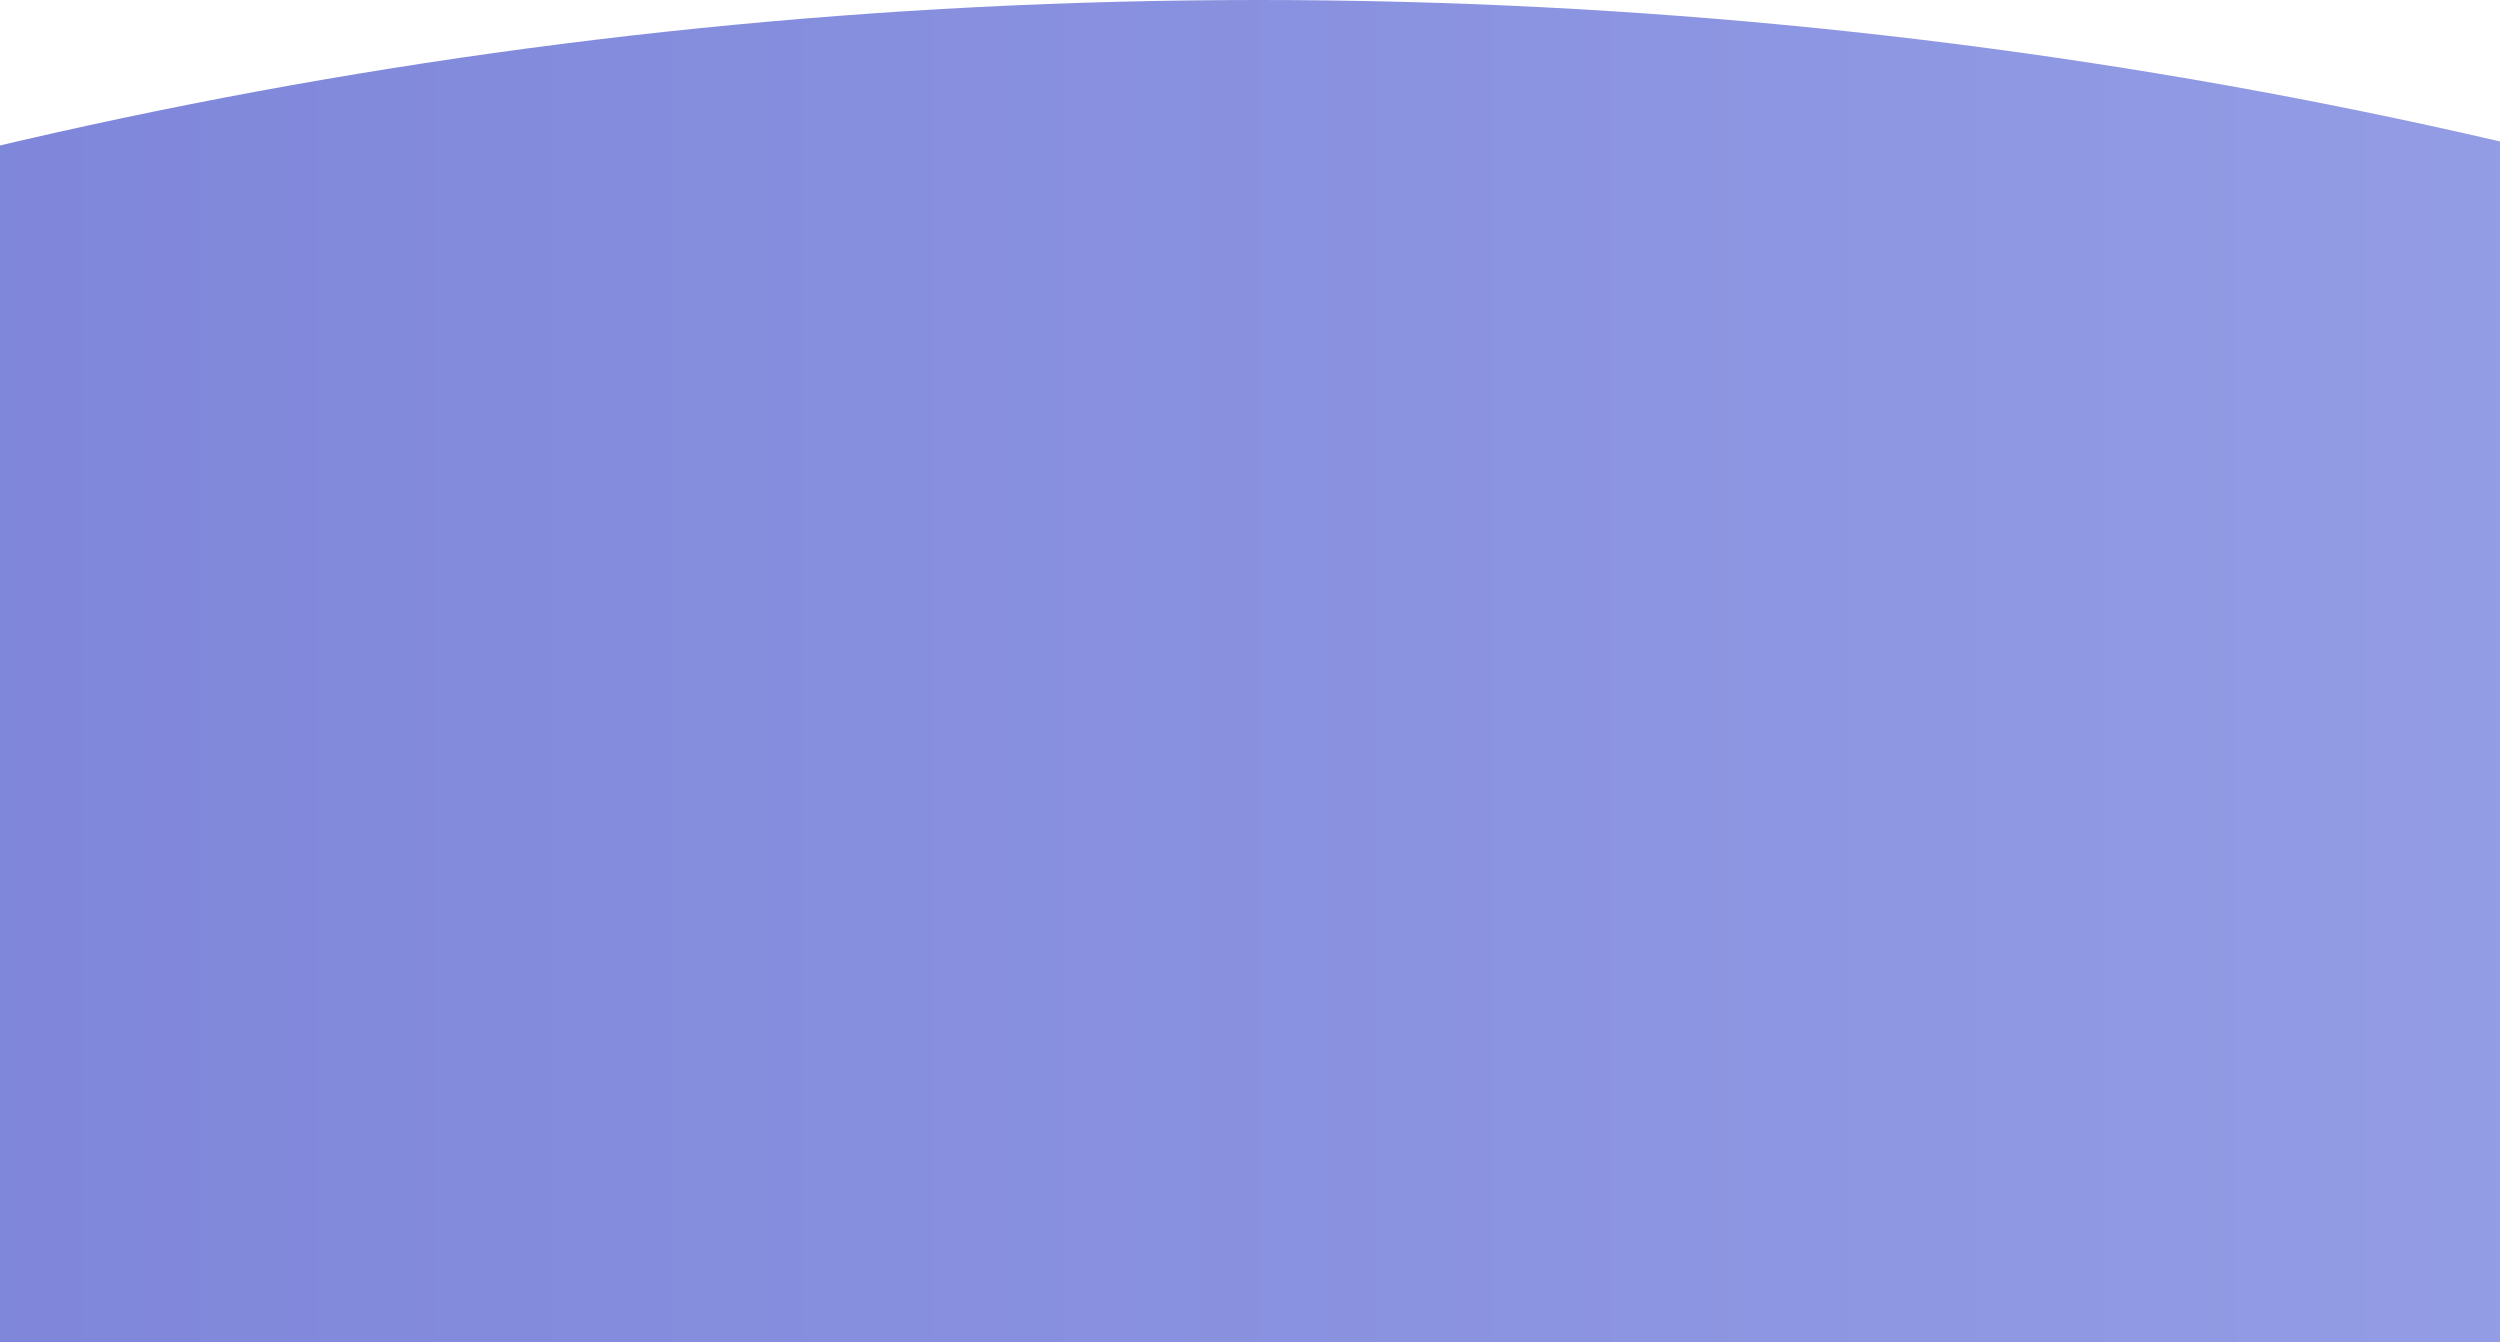
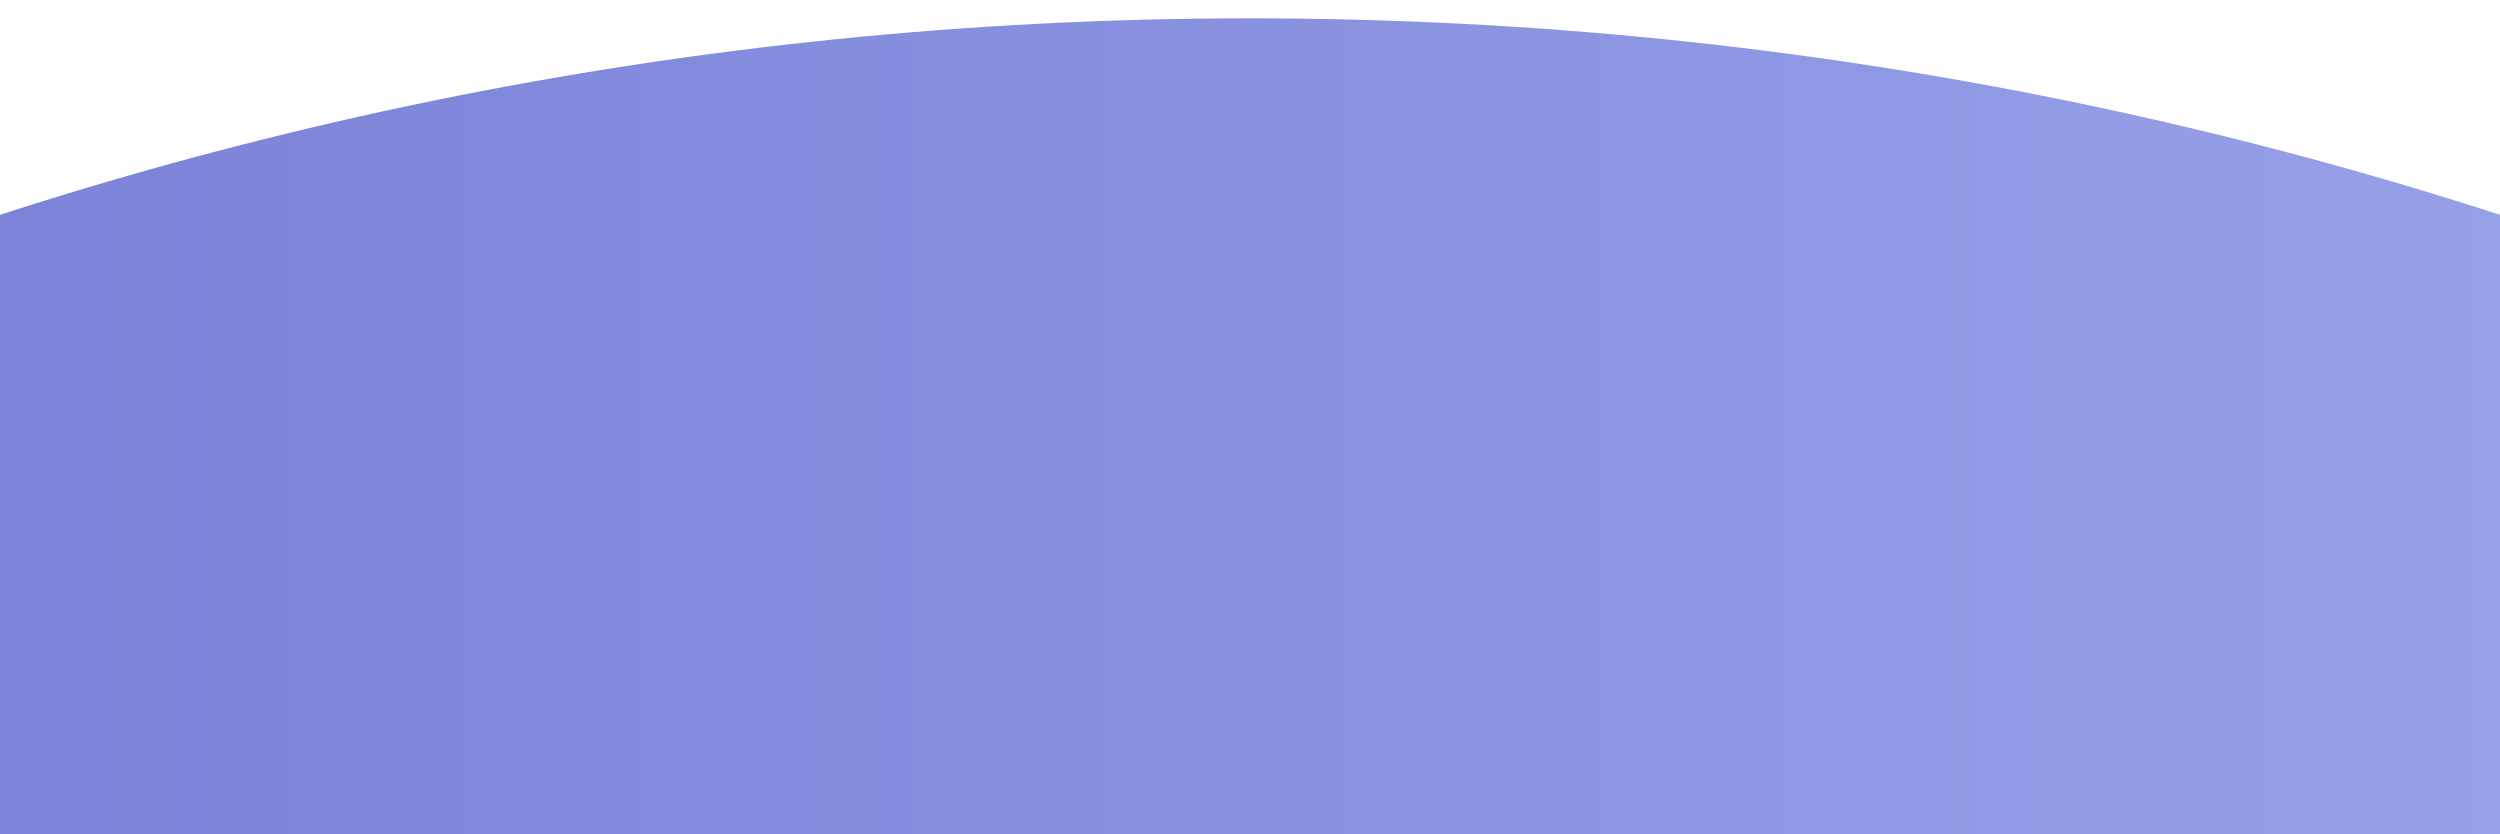
- <svg xmlns="http://www.w3.org/2000/svg" xmlns:xlink="http://www.w3.org/1999/xlink" version="1.1" id="Layer_1" x="0px" y="0px" width="204.2px" height="109.6px" style="enable-background:new 0 0 204.2 109.6;" xml:space="preserve">
+ <svg xmlns="http://www.w3.org/2000/svg" xmlns:xlink="http://www.w3.org/1999/xlink" version="1.1" className="planet" id="planet" x="0px" y="0px" width="1500px" height="500px" viewBox="0 0 1000 500">
  <g>
    <g>
-       <linearGradient id="SVGID_2_" gradientUnits="userSpaceOnUse" x1="549.7" y1="834.9" x2="-344.1" y2="834.9" gradientTransform="matrix(1 0 0 1 0 -388)">
+       <linearGradient id="SVGID_2_" gradientUnits="userSpaceOnUse" x1="2931" y1="-2718" x2="-1931" y2="-2718" gradientTransform="matrix(1 0 0 -1 0 -276)">
        <stop offset="0" style="stop-color:#B3C0F6" />
        <stop offset="1" style="stop-color:#5F63C9" />
      </linearGradient>
-       <circle id="SVGID_1_" style="fill:url(#SVGID_2_);" cx="102.8" cy="446.9" r="446.9" />
+       <circle id="SVGID_1_" style="fill:url(#SVGID_2_);" cx="500" cy="2442" r="2431" />
    </g>
    <g>
      <g>
-         <defs>
-           <circle id="SVGID_3_" cx="102.8" cy="446.9" r="446.9" />
-         </defs>
-         <clipPath id="SVGID_4_">
-           <use xlink:href="#SVGID_3_" style="overflow:visible;" />
-         </clipPath>
-         <linearGradient id="SVGID_5_" gradientUnits="userSpaceOnUse" x1="-732.125" y1="427.2" x2="-762.239" y2="427.2" gradientTransform="matrix(1 0 0 1 0 -388)">
-           <stop offset="0" style="stop-color:#B3C0F6" />
-           <stop offset="1" style="stop-color:#5F63C9" />
-         </linearGradient>
-         <path style="clip-path:url(#SVGID_4_);fill:url(#SVGID_5_);" d="M-747.2,23.6c-20.1,0-20.1,31.2,0,31.2S-727.1,23.6-747.2,23.6z" />
+         <g>
+           <defs>
+             <circle id="SVGID_3_" cx="500" cy="2442" r="2431" />
+           </defs>
+           <clipPath id="SVGID_4_">
+             <use xlink:href="#SVGID_3_" style="overflow:visible;" />
+           </clipPath>
+           <linearGradient id="SVGID_5_" gradientUnits="userSpaceOnUse" x1="-4041.738" y1="-500.236" x2="-4205.549" y2="-500.236" gradientTransform="matrix(1 0 0 -1 0 -276)">
+             <stop offset="0" style="stop-color:#B3C0F6" />
+             <stop offset="1" style="stop-color:#5F63C9" />
+           </linearGradient>
+           <path style="clip-path:url(#SVGID_4_);fill:url(#SVGID_5_);" d="M-4123.7,139.4c-109.3,0-109.3,169.7,0,169.7      C-4014.4,309.1-4014.4,139.4-4123.7,139.4z" />
+         </g>
      </g>
    </g>
  </g>
  <g style="display:none;">
    <g style="display:inline;">
      <g>
-         <linearGradient id="SVGID_6_" gradientUnits="userSpaceOnUse" x1="20.406" y1="427.906" x2="176.394" y2="583.894" gradientTransform="matrix(1 0 0 1 0 -388)">
+         <linearGradient id="SVGID_6_" gradientUnits="userSpaceOnUse" x1="20.406" y1="-315.906" x2="176.394" y2="-471.894" gradientTransform="matrix(1 0 0 -1 0 -276)">
          <stop offset="0" style="stop-color:#371A68" />
          <stop offset="0.211" style="stop-color:#3E1F72" />
          <stop offset="0.568" style="stop-color:#502C8D" />
          <stop offset="1" style="stop-color:#6B3FB5" />
        </linearGradient>
        <circle id="SVGID_28_" style="fill:url(#SVGID_6_);" cx="98.4" cy="117.9" r="110.3" />
      </g>
    </g>
    <g style="display:inline;">
      <g>
-         <linearGradient id="SVGID_7_" gradientUnits="userSpaceOnUse" x1="1892.985" y1="581.059" x2="1701.908" y2="470.741" gradientTransform="matrix(-1 0 0 1 1989.746 -388)">
+         <linearGradient id="SVGID_7_" gradientUnits="userSpaceOnUse" x1="1798.985" y1="-469.059" x2="1607.908" y2="-358.741" gradientTransform="matrix(-1 0 0 -1 1895.746 -276)">
          <stop offset="0" style="stop-color:#9471B6" />
          <stop offset="0.178" style="stop-color:#8D67B4" />
          <stop offset="0.48" style="stop-color:#7A4CAD" />
          <stop offset="0.867" style="stop-color:#5B21A2" />
          <stop offset="1" style="stop-color:#4F119E" />
        </linearGradient>
        <circle id="SVGID_29_" style="fill:url(#SVGID_7_);" cx="192.3" cy="137.9" r="110.3" />
      </g>
    </g>
    <g style="display:inline;">
      <g>
-         <linearGradient id="SVGID_8_" gradientUnits="userSpaceOnUse" x1="2198.573" y1="581.059" x2="2007.495" y2="470.741" gradientTransform="matrix(1 0 0 1 -2098.234 -388)">
+         <linearGradient id="SVGID_8_" gradientUnits="userSpaceOnUse" x1="2198.573" y1="-469.059" x2="2007.495" y2="-358.741" gradientTransform="matrix(1 0 0 -1 -2098.234 -276)">
          <stop offset="0" style="stop-color:#9471B6" />
          <stop offset="0.178" style="stop-color:#8D67B4" />
          <stop offset="0.48" style="stop-color:#7A4CAD" />
          <stop offset="0.867" style="stop-color:#5B21A2" />
          <stop offset="1" style="stop-color:#4F119E" />
        </linearGradient>
        <circle id="SVGID_30_" style="fill:url(#SVGID_8_);" cx="4.8" cy="137.9" r="110.3" />
      </g>
    </g>
    <g style="display:inline;">
      <g>
-         <linearGradient id="SVGID_9_" gradientUnits="userSpaceOnUse" x1="387" y1="698.5" x2="-181.4" y2="698.5" gradientTransform="matrix(1 0 0 1 0 -388)">
+         <linearGradient id="SVGID_9_" gradientUnits="userSpaceOnUse" x1="387" y1="-586.5" x2="-181.4" y2="-586.5" gradientTransform="matrix(1 0 0 -1 0 -276)">
          <stop offset="0" style="stop-color:#B664C8" />
          <stop offset="0.294" style="stop-color:#A45BC3" />
          <stop offset="0.883" style="stop-color:#7544B8" />
          <stop offset="1" style="stop-color:#6B3FB5" />
        </linearGradient>
        <circle id="SVGID_14_" style="fill:url(#SVGID_9_);" cx="102.8" cy="310.5" r="284.2" />
      </g>
    </g>
  </g>
</svg>
